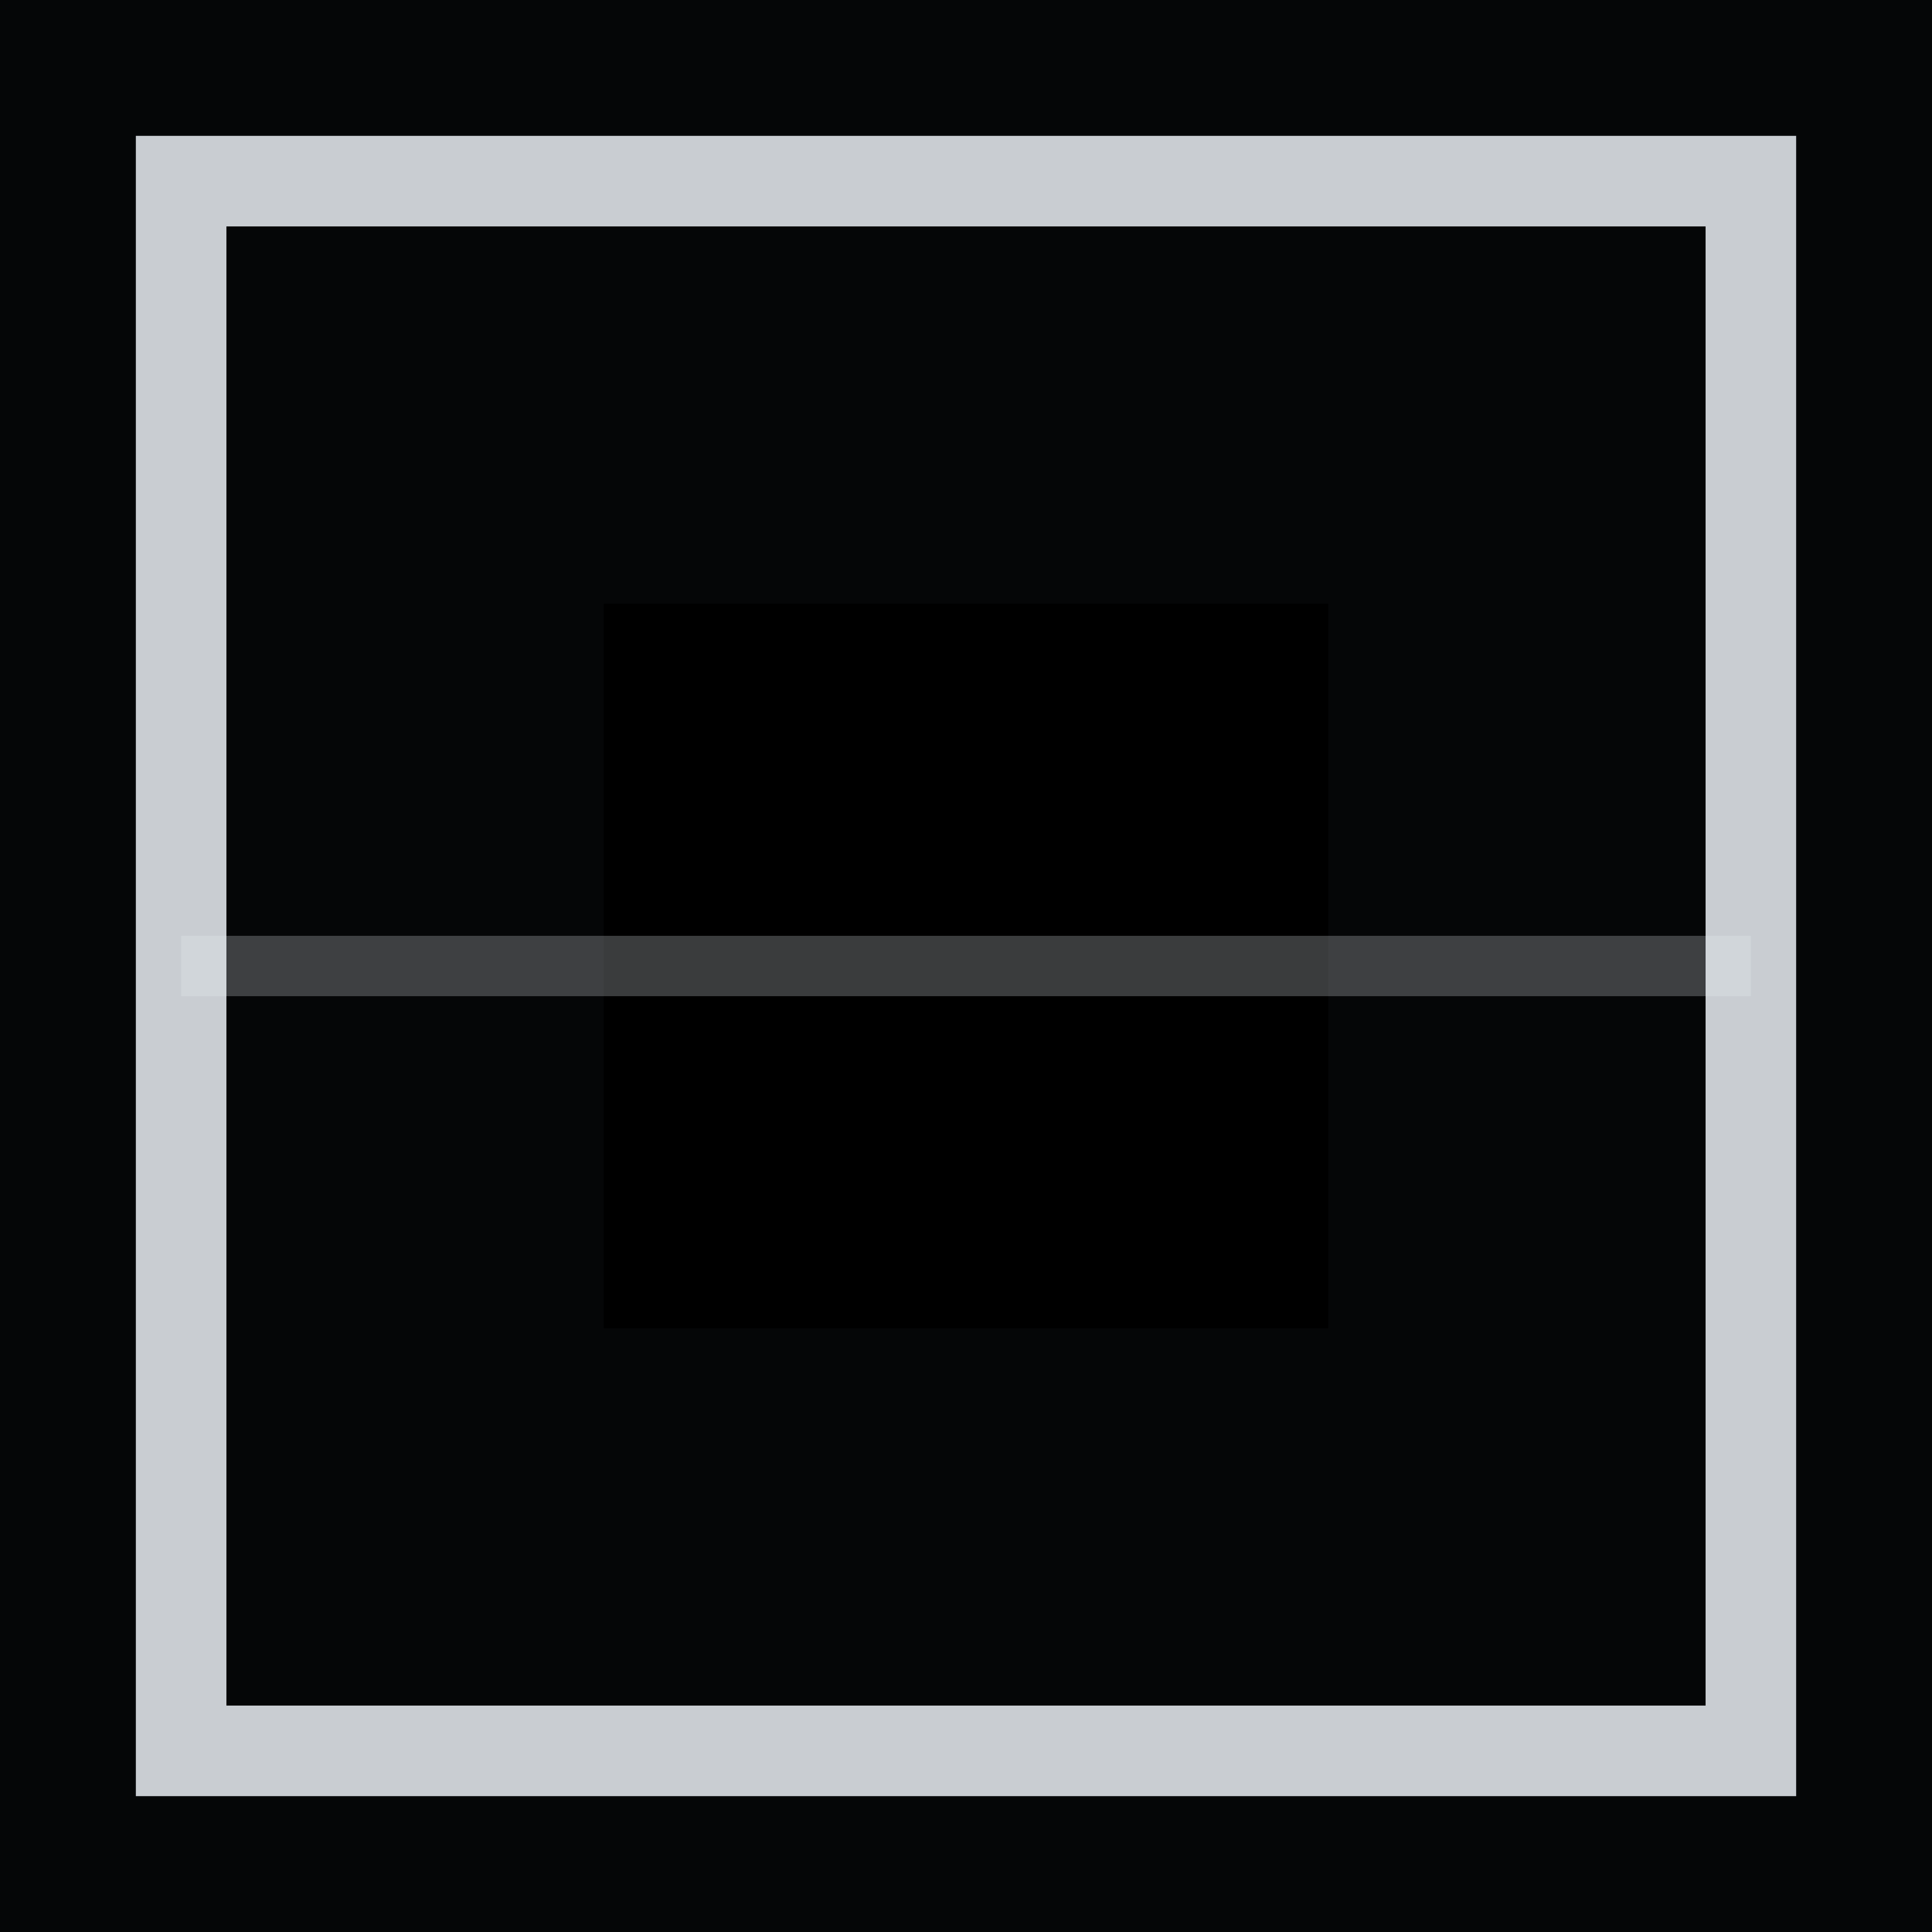
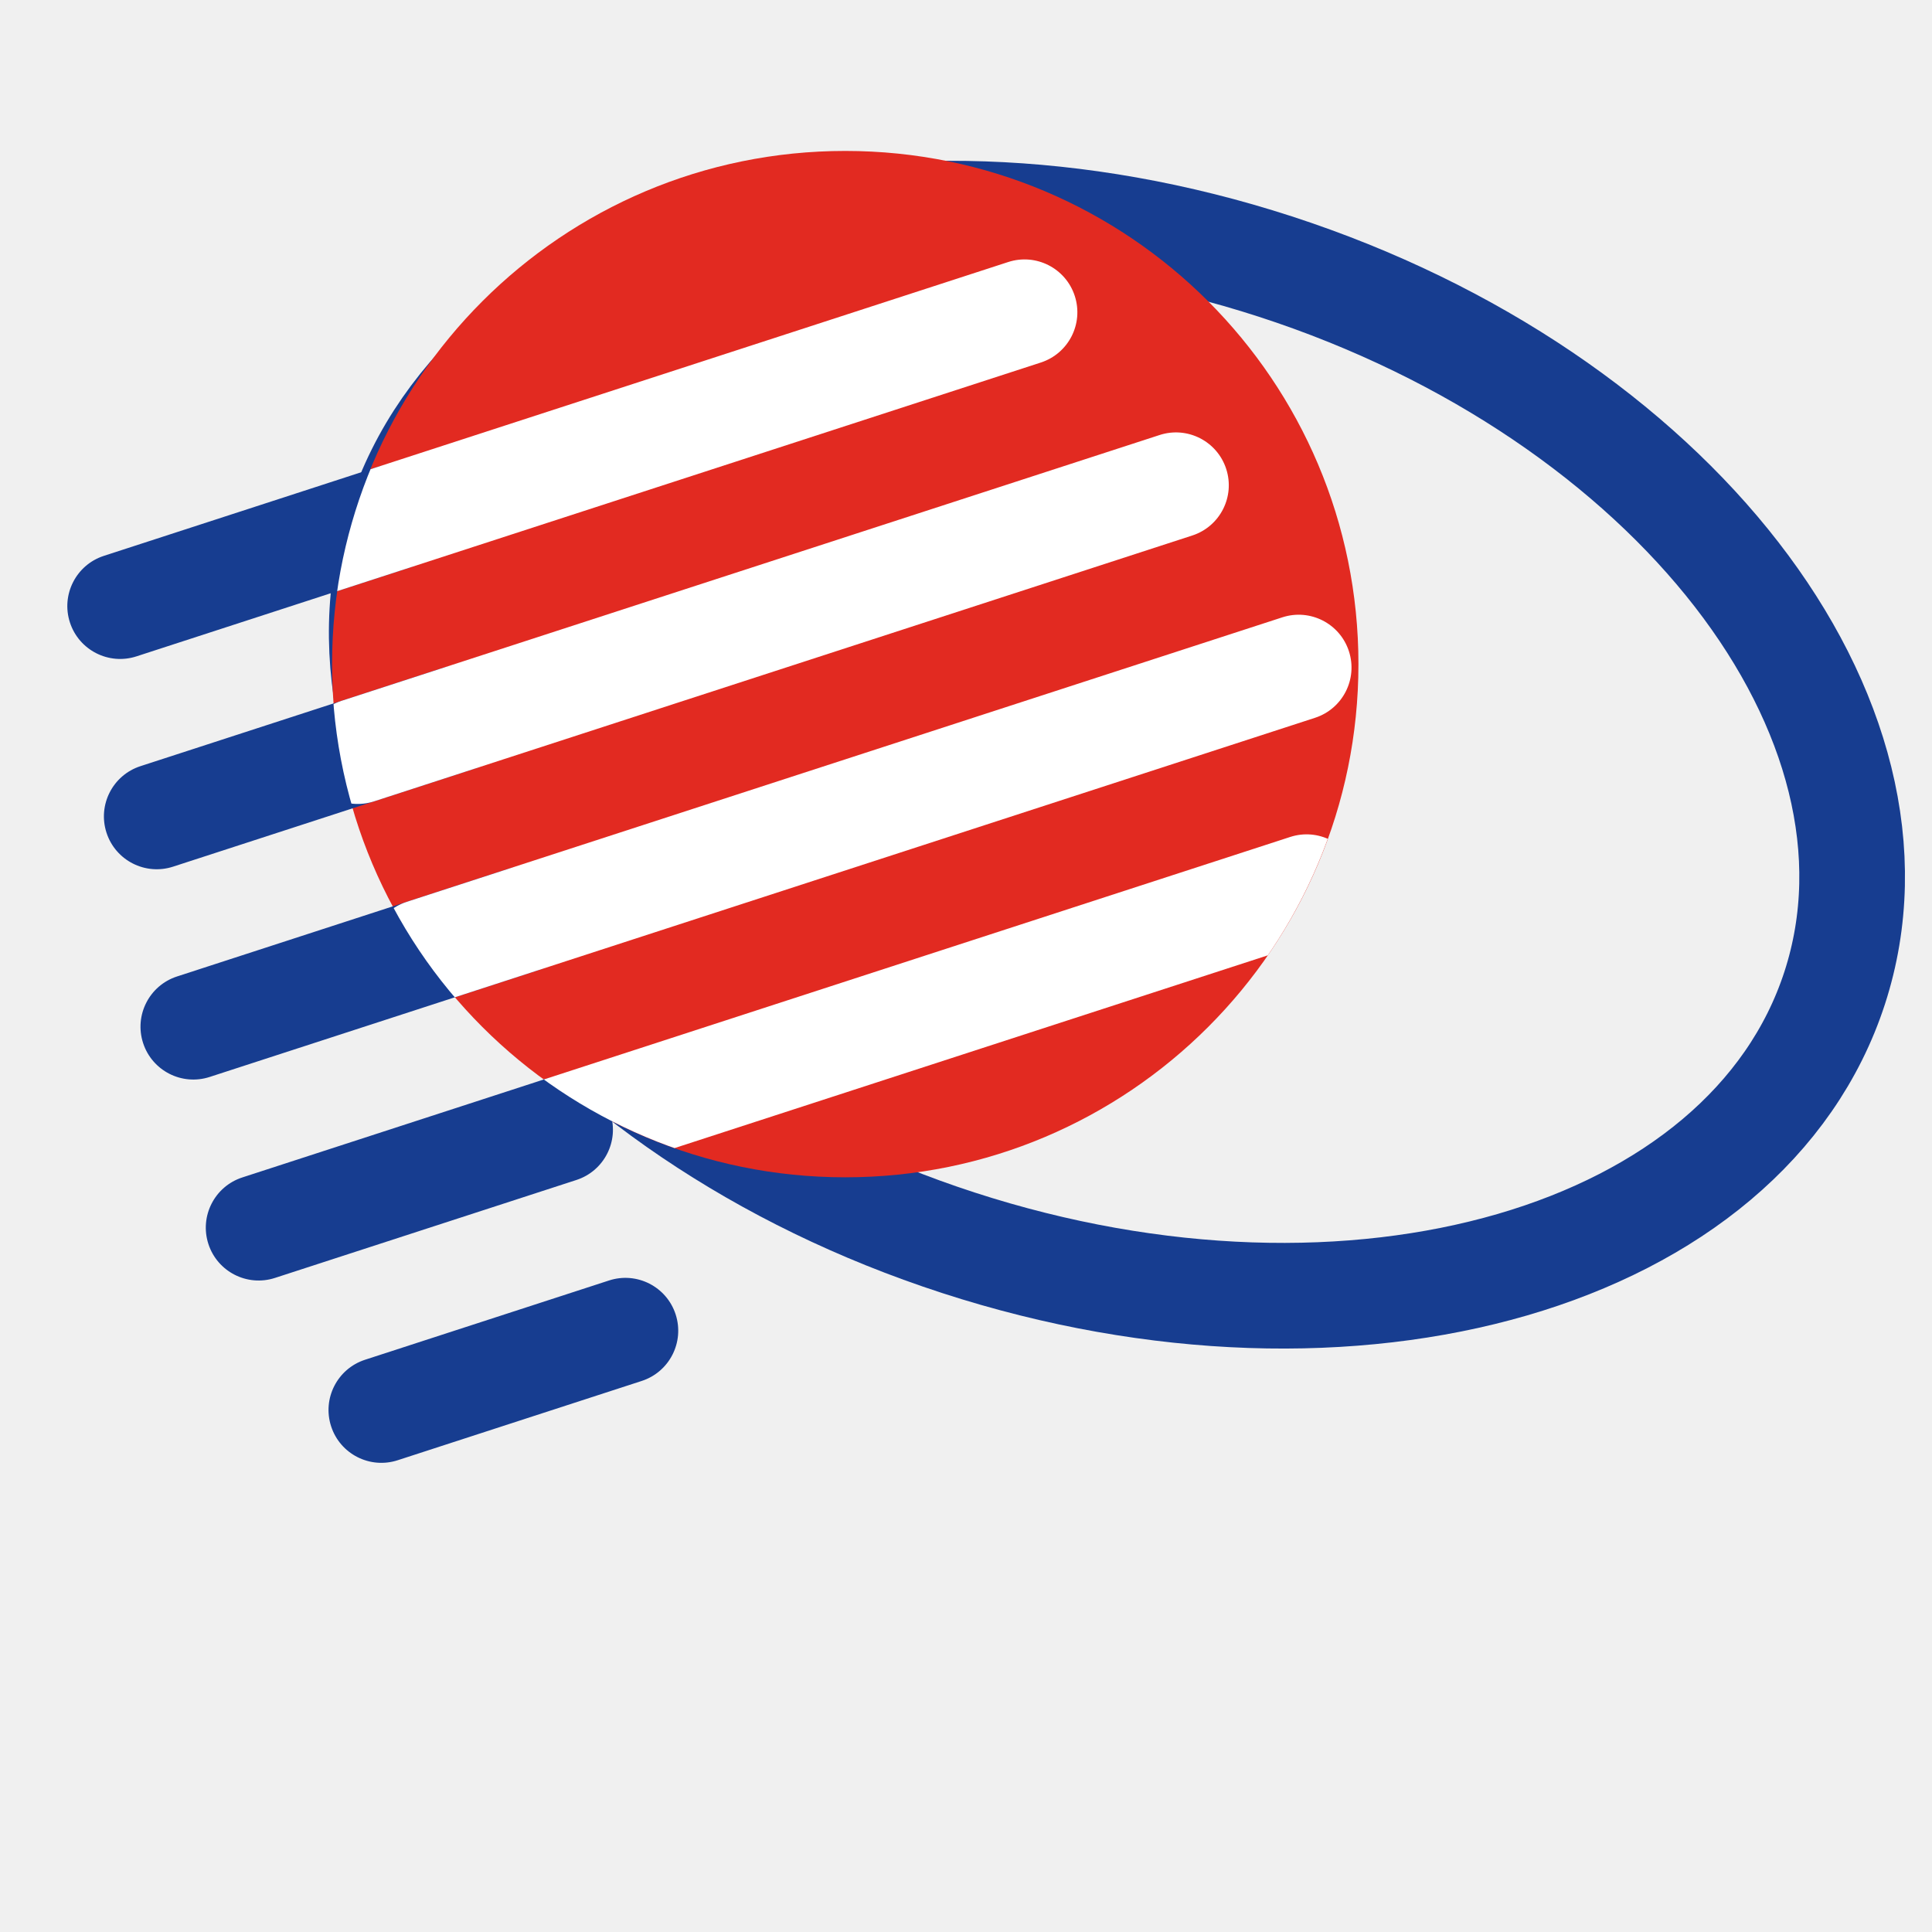
- <svg xmlns="http://www.w3.org/2000/svg" viewBox="0 0 32 32">
-   <rect width="32" height="32" fill="#050607" />
-   <rect x="3" y="3" width="26" height="26" fill="none" stroke="rgba(235,240,245,0.85)" stroke-width="1.5" />
-   <rect x="10" y="10" width="12" height="12" fill="oklch(72% 0.11 155)" />
-   <line x1="3" y1="16" x2="29" y2="16" stroke="rgba(235,240,245,0.25)" stroke-width="1" />
+ <svg xmlns="http://www.w3.org/2000/svg" viewBox="0 0 64 64" aria-label="Dasitrade">
+   <defs>
+     <clipPath id="dasitrade-favicon-disc">
+       <circle cx="28" cy="22" r="17" />
+     </clipPath>
+   </defs>
+   <ellipse cx="37" cy="25" rx="25" ry="17" fill="none" stroke="#173d90" stroke-width="3.5" transform="rotate(18 37 25)" />
+   <circle cx="28" cy="22" r="17" fill="#e22a21" />
+   <g transform="rotate(-18 28 22)">
+     <rect x="4" y="11" width="13" height="3.5" rx="1.75" fill="#173d90" />
+     <rect x="3" y="18" width="14" height="3.5" rx="1.75" fill="#173d90" />
+     <rect x="2" y="25" width="15" height="3.5" rx="1.75" fill="#173d90" />
+     <rect x="2" y="32" width="14" height="3.5" rx="1.75" fill="#173d90" />
+     <rect x="4" y="39" width="12" height="3.5" rx="1.75" fill="#173d90" />
+   </g>
+   <g clip-path="url(#dasitrade-favicon-disc)" transform="rotate(-18 28 22)">
+     <rect x="10" y="11" width="29" height="3.5" rx="1.75" fill="#ffffff" />
+     <rect x="10" y="18" width="32" height="3.5" rx="1.75" fill="#ffffff" />
+     <rect x="10" y="25" width="34" height="3.5" rx="1.75" fill="#ffffff" />
+     <rect x="10" y="32" width="32" height="3.5" rx="1.75" fill="#ffffff" />
+     <rect x="12" y="39" width="27" height="3.5" rx="1.75" fill="#ffffff" />
+   </g>
</svg>
